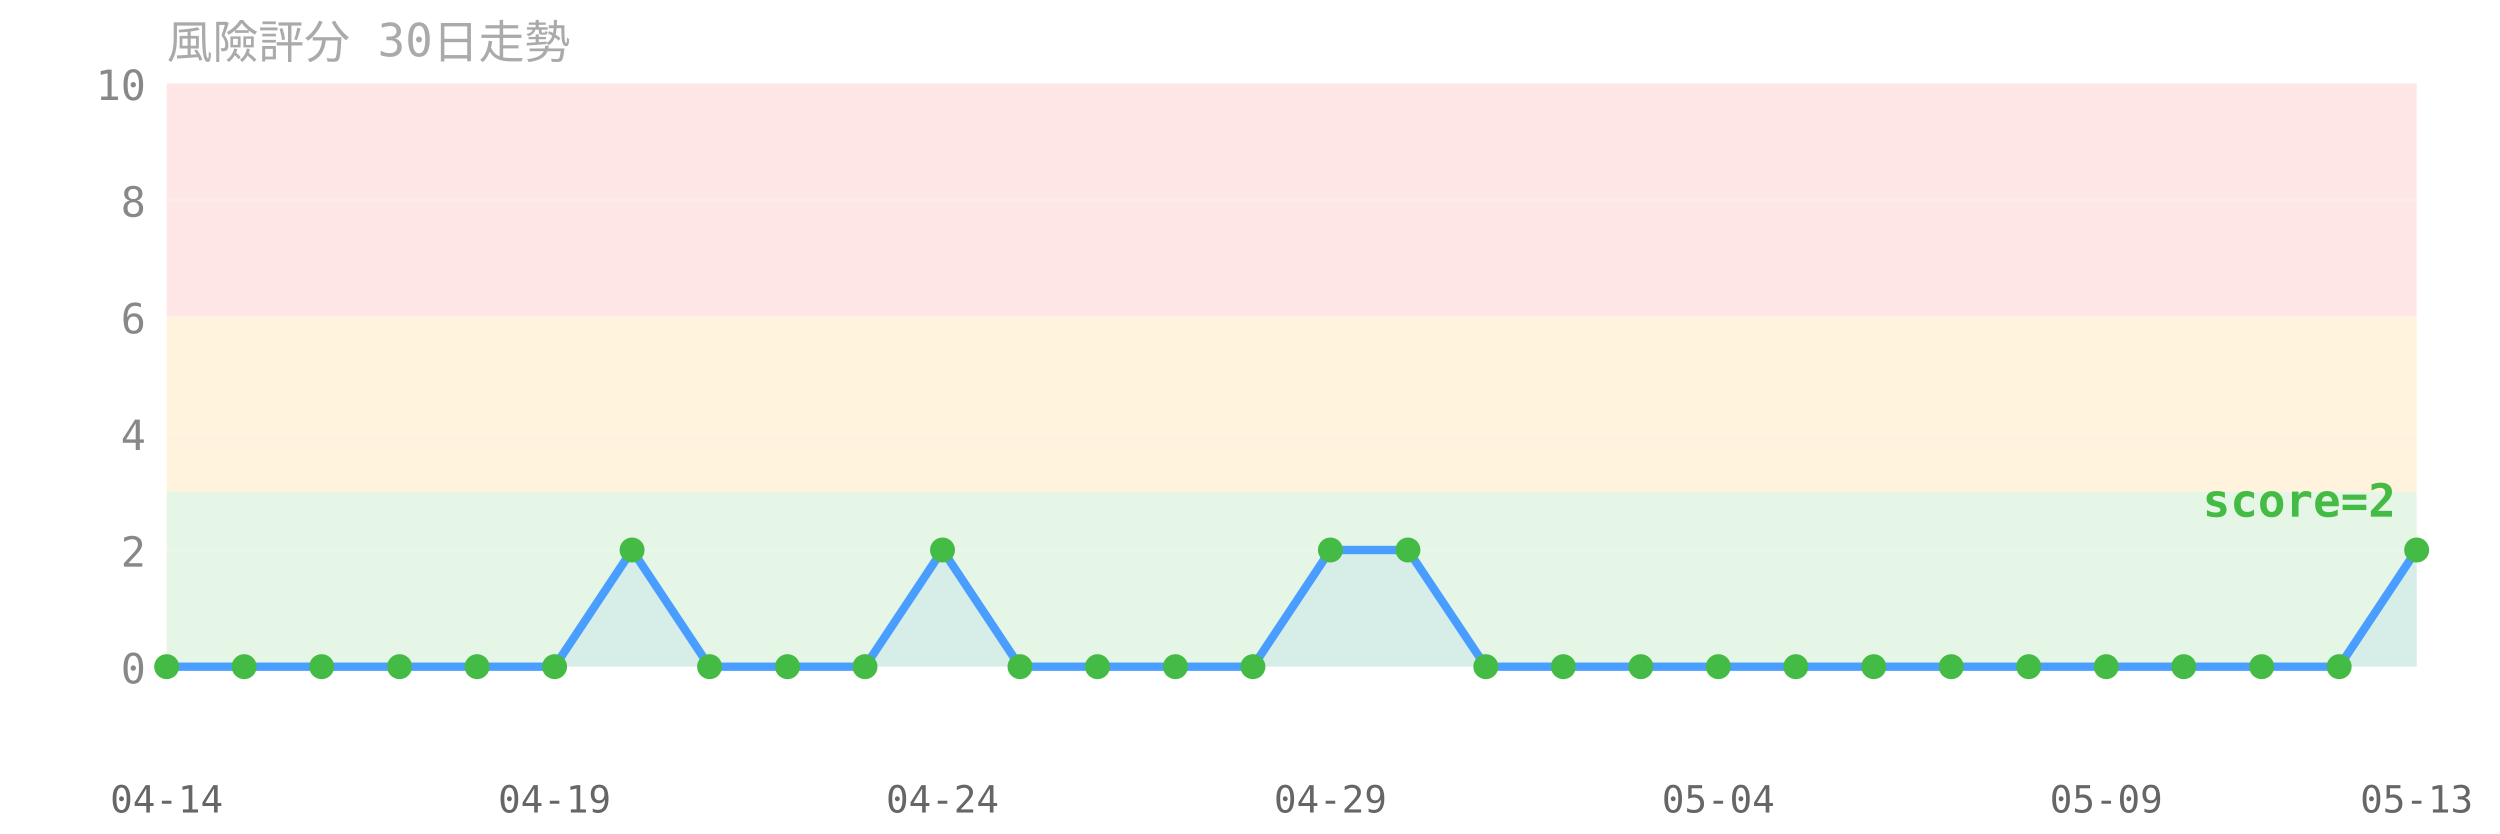
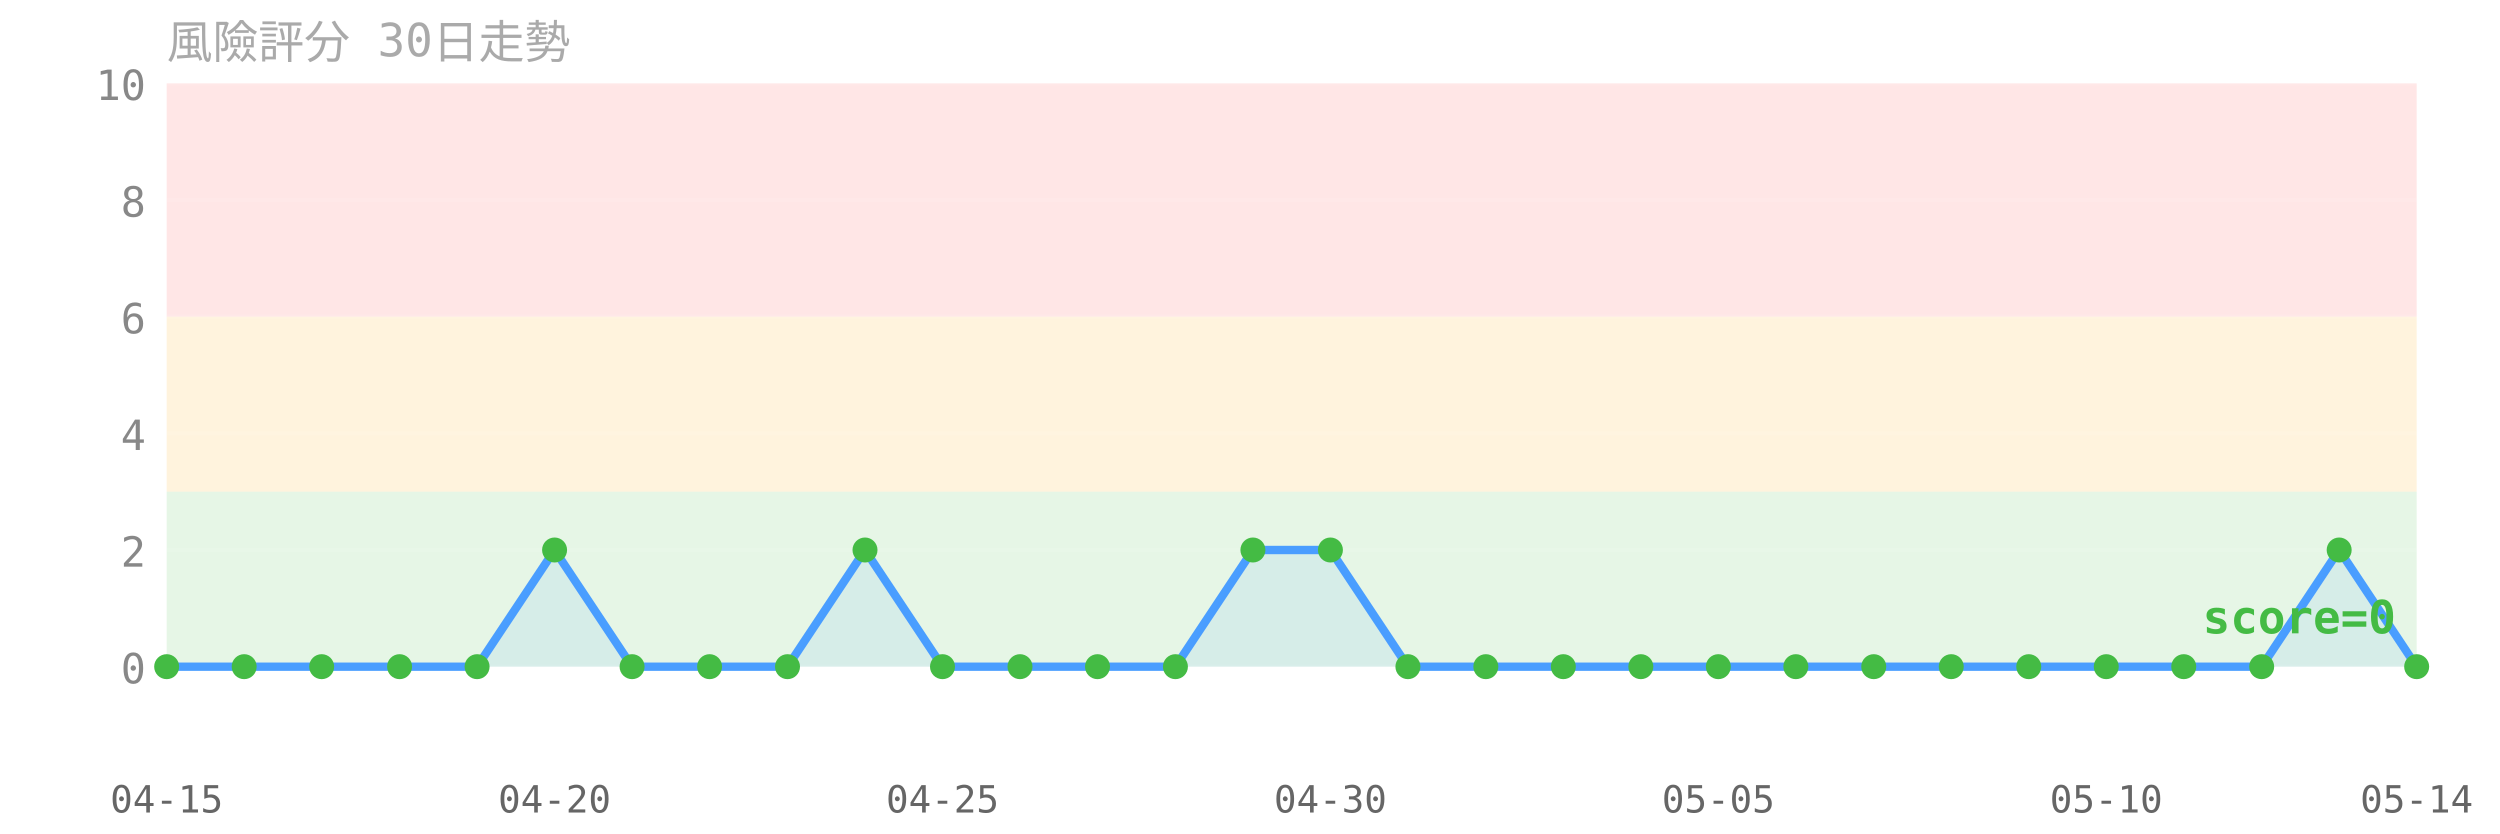
<svg xmlns="http://www.w3.org/2000/svg" width="600" height="200" style="background:#0b0f19;font-family:monospace">
  <rect x="40" y="20.0" width="540" height="56.0" fill="#ff444422" />
  <rect x="40" y="76.0" width="540" height="42.0" fill="#ffaa0022" />
  <rect x="40" y="118.0" width="540" height="42.0" fill="#44bb4422" />
  <line x1="40" y1="160.0" x2="580" y2="160.0" stroke="#ffffff18" stroke-width="1" />
  <text x="35" y="164.0" fill="#888" font-size="10" text-anchor="end">0</text>
  <line x1="40" y1="132.0" x2="580" y2="132.0" stroke="#ffffff18" stroke-width="1" />
  <text x="35" y="136.0" fill="#888" font-size="10" text-anchor="end">2</text>
  <line x1="40" y1="104.0" x2="580" y2="104.0" stroke="#ffffff18" stroke-width="1" />
  <text x="35" y="108.0" fill="#888" font-size="10" text-anchor="end">4</text>
  <line x1="40" y1="76.0" x2="580" y2="76.0" stroke="#ffffff18" stroke-width="1" />
  <text x="35" y="80.0" fill="#888" font-size="10" text-anchor="end">6</text>
  <line x1="40" y1="48.0" x2="580" y2="48.0" stroke="#ffffff18" stroke-width="1" />
  <text x="35" y="52.0" fill="#888" font-size="10" text-anchor="end">8</text>
  <line x1="40" y1="20.0" x2="580" y2="20.0" stroke="#ffffff18" stroke-width="1" />
  <text x="35" y="24.0" fill="#888" font-size="10" text-anchor="end">10</text>
-   <polyline points="40.0,160.0 58.6,160.0 77.2,160.0 95.9,160.0 114.5,160.0 133.1,160.0 151.7,132.0 170.3,160.0 189.0,160.0 207.6,160.0 226.2,132.0 244.8,160.0 263.4,160.0 282.1,160.0 300.7,160.0 319.3,132.0 337.9,132.0 356.6,160.0 375.2,160.0 393.8,160.0 412.4,160.0 431.0,160.0 449.7,160.0 468.3,160.0 486.9,160.0 505.5,160.0 524.1,160.0 542.8,160.0 561.4,160.0 580.0,132.0" fill="none" stroke="#4a9eff" stroke-width="2" stroke-linejoin="round" />
-   <polygon points="40.0,160.0 40.0,160.0 58.6,160.0 77.2,160.0 95.9,160.0 114.5,160.0 133.1,160.0 151.7,132.0 170.3,160.0 189.0,160.0 207.6,160.0 226.2,132.0 244.8,160.0 263.4,160.0 282.1,160.0 300.7,160.0 319.3,132.0 337.9,132.0 356.6,160.0 375.2,160.0 393.8,160.0 412.4,160.0 431.0,160.0 449.7,160.0 468.3,160.0 486.9,160.0 505.5,160.0 524.1,160.0 542.8,160.0 561.4,160.0 580.0,132.0 580.0,160.0" fill="#4a9eff18" />
+   <polyline points="40.0,160.0 58.6,160.0 77.2,160.0 95.9,160.0 114.5,160.0 133.1,132.0 151.7,160.0 170.3,160.0 189.0,160.0 207.6,132.0 226.2,160.0 244.8,160.0 263.4,160.0 282.1,160.0 300.7,132.0 319.3,132.0 337.9,160.0 356.6,160.0 375.2,160.0 393.8,160.0 412.4,160.0 431.0,160.0 449.7,160.0 468.3,160.0 486.9,160.0 505.5,160.0 524.1,160.0 542.8,160.0 561.4,132.0 580.0,160.0" fill="none" stroke="#4a9eff" stroke-width="2" stroke-linejoin="round" />
+   <polygon points="40.0,160.0 40.0,160.0 58.6,160.0 77.2,160.0 95.9,160.0 114.5,160.0 133.1,132.0 151.7,160.0 170.3,160.0 189.0,160.0 207.6,132.0 226.2,160.0 244.8,160.0 263.4,160.0 282.1,160.0 300.7,132.0 319.3,132.0 337.9,160.0 356.6,160.0 375.2,160.0 393.8,160.0 412.4,160.0 431.0,160.0 449.7,160.0 468.3,160.0 486.9,160.0 505.5,160.0 524.1,160.0 542.8,160.0 561.4,132.0 580.0,160.0 580.0,160.0" fill="#4a9eff18" />
  <circle cx="40.0" cy="160.0" r="3" fill="#44bb44" />
  <circle cx="58.6" cy="160.0" r="3" fill="#44bb44" />
  <circle cx="77.2" cy="160.0" r="3" fill="#44bb44" />
  <circle cx="95.9" cy="160.0" r="3" fill="#44bb44" />
  <circle cx="114.5" cy="160.0" r="3" fill="#44bb44" />
-   <circle cx="133.1" cy="160.0" r="3" fill="#44bb44" />
-   <circle cx="151.7" cy="132.0" r="3" fill="#44bb44" />
+   <circle cx="133.1" cy="132.0" r="3" fill="#44bb44" />
+   <circle cx="151.7" cy="160.0" r="3" fill="#44bb44" />
  <circle cx="170.3" cy="160.0" r="3" fill="#44bb44" />
  <circle cx="189.0" cy="160.0" r="3" fill="#44bb44" />
-   <circle cx="207.6" cy="160.0" r="3" fill="#44bb44" />
-   <circle cx="226.2" cy="132.0" r="3" fill="#44bb44" />
+   <circle cx="207.6" cy="132.0" r="3" fill="#44bb44" />
+   <circle cx="226.2" cy="160.0" r="3" fill="#44bb44" />
  <circle cx="244.8" cy="160.0" r="3" fill="#44bb44" />
  <circle cx="263.4" cy="160.0" r="3" fill="#44bb44" />
  <circle cx="282.1" cy="160.0" r="3" fill="#44bb44" />
-   <circle cx="300.7" cy="160.0" r="3" fill="#44bb44" />
+   <circle cx="300.7" cy="132.0" r="3" fill="#44bb44" />
  <circle cx="319.3" cy="132.0" r="3" fill="#44bb44" />
-   <circle cx="337.9" cy="132.0" r="3" fill="#44bb44" />
+   <circle cx="337.9" cy="160.0" r="3" fill="#44bb44" />
  <circle cx="356.6" cy="160.0" r="3" fill="#44bb44" />
  <circle cx="375.2" cy="160.0" r="3" fill="#44bb44" />
  <circle cx="393.8" cy="160.0" r="3" fill="#44bb44" />
  <circle cx="412.4" cy="160.0" r="3" fill="#44bb44" />
  <circle cx="431.0" cy="160.0" r="3" fill="#44bb44" />
  <circle cx="449.7" cy="160.0" r="3" fill="#44bb44" />
  <circle cx="468.3" cy="160.0" r="3" fill="#44bb44" />
  <circle cx="486.9" cy="160.0" r="3" fill="#44bb44" />
  <circle cx="505.5" cy="160.0" r="3" fill="#44bb44" />
  <circle cx="524.1" cy="160.0" r="3" fill="#44bb44" />
  <circle cx="542.8" cy="160.0" r="3" fill="#44bb44" />
-   <circle cx="561.4" cy="160.0" r="3" fill="#44bb44" />
-   <circle cx="580.0" cy="132.0" r="3" fill="#44bb44" />
-   <text x="40.0" y="195" fill="#666" font-size="9" text-anchor="middle">04-14</text>
-   <text x="133.1" y="195" fill="#666" font-size="9" text-anchor="middle">04-19</text>
-   <text x="226.2" y="195" fill="#666" font-size="9" text-anchor="middle">04-24</text>
-   <text x="319.3" y="195" fill="#666" font-size="9" text-anchor="middle">04-29</text>
-   <text x="412.4" y="195" fill="#666" font-size="9" text-anchor="middle">05-04</text>
-   <text x="505.5" y="195" fill="#666" font-size="9" text-anchor="middle">05-09</text>
-   <text x="580.0" y="195" fill="#666" font-size="9" text-anchor="middle">05-13</text>
-   <text x="575.0" y="124.0" fill="#44bb44" font-size="11" text-anchor="end" font-weight="bold">score=2</text>
+   <circle cx="561.4" cy="132.0" r="3" fill="#44bb44" />
+   <circle cx="580.0" cy="160.0" r="3" fill="#44bb44" />
+   <text x="40.0" y="195" fill="#666" font-size="9" text-anchor="middle">04-15</text>
+   <text x="133.1" y="195" fill="#666" font-size="9" text-anchor="middle">04-20</text>
+   <text x="226.2" y="195" fill="#666" font-size="9" text-anchor="middle">04-25</text>
+   <text x="319.3" y="195" fill="#666" font-size="9" text-anchor="middle">04-30</text>
+   <text x="412.4" y="195" fill="#666" font-size="9" text-anchor="middle">05-05</text>
+   <text x="505.5" y="195" fill="#666" font-size="9" text-anchor="middle">05-10</text>
+   <text x="580.0" y="195" fill="#666" font-size="9" text-anchor="middle">05-14</text>
+   <text x="575.0" y="152.0" fill="#44bb44" font-size="11" text-anchor="end" font-weight="bold">score=0</text>
  <text x="40" y="14" fill="#aaa" font-size="11">風險評分 30日走勢</text>
</svg>
